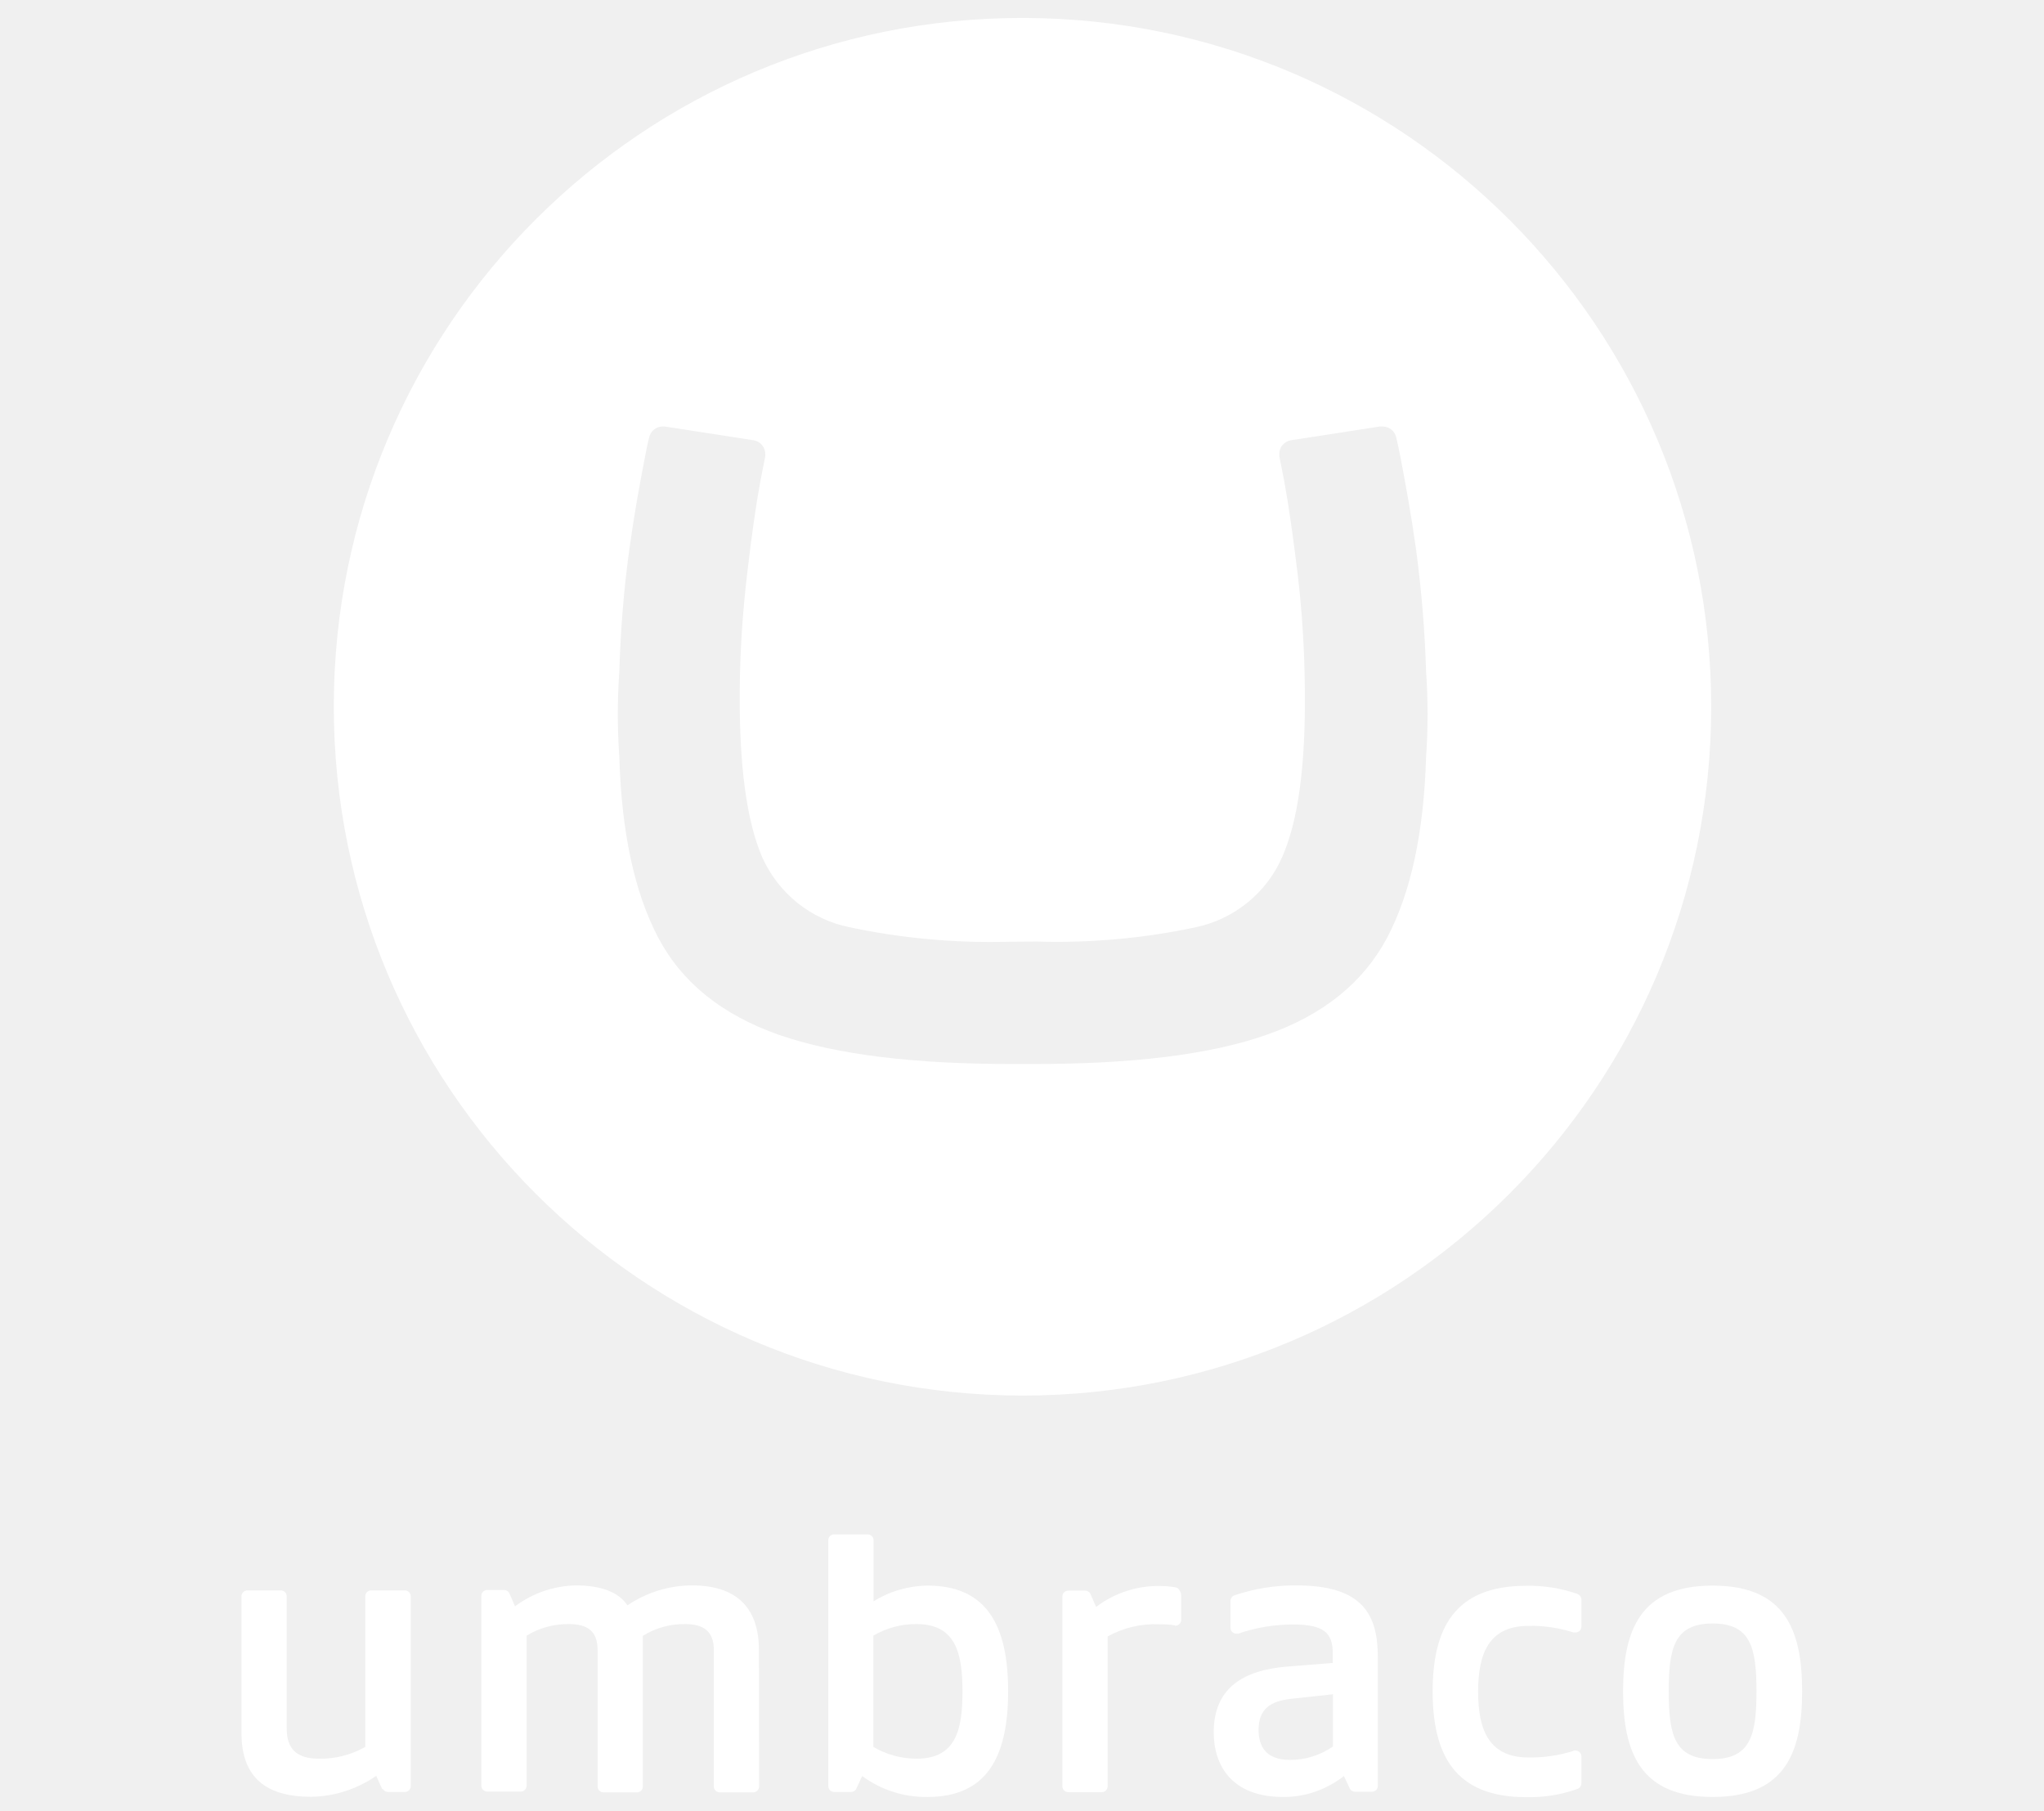
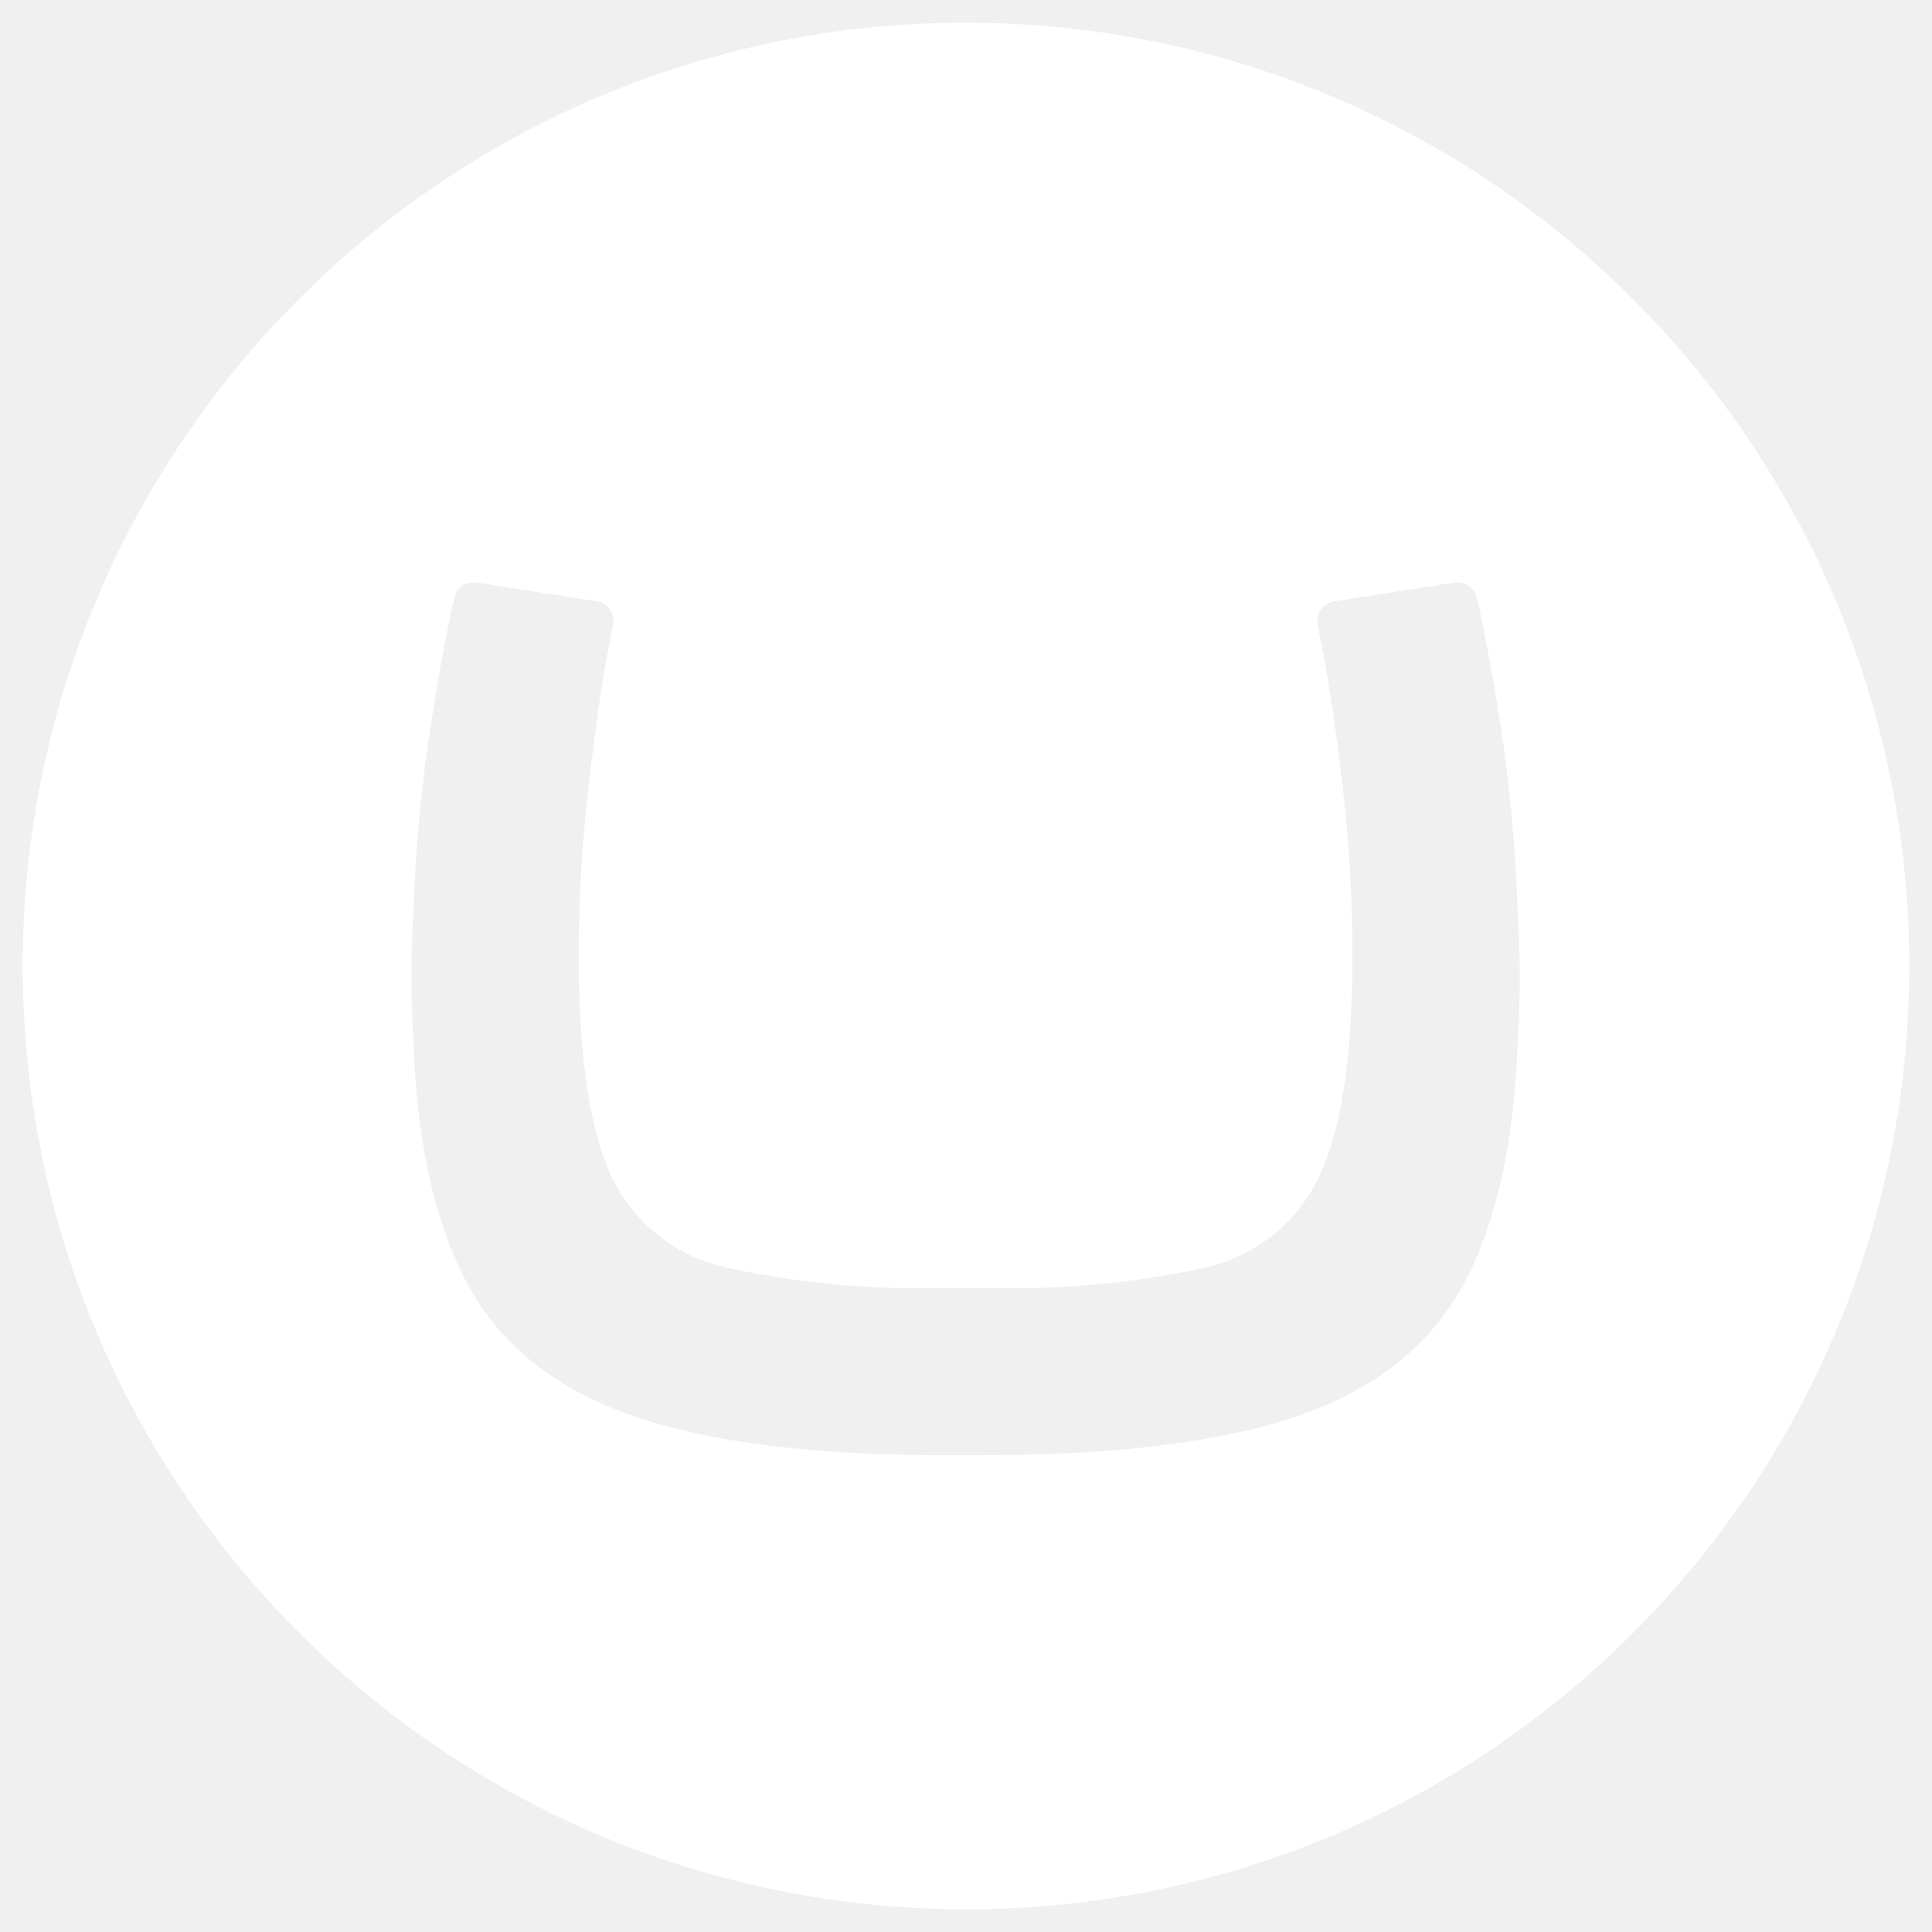
- <svg xmlns="http://www.w3.org/2000/svg" version="1.1" id="Layer_1" x="0px" y="0px" viewBox="0 0 1025.1 908.1" style="enable-background:new 0 0 1025.1 908.1;" xml:space="preserve">
+ <svg xmlns="http://www.w3.org/2000/svg" version="1.1" id="Layer_2_00000127045745957262868980000010863085425149044135_" x="0px" y="0px" viewBox="0 0 468 468" style="enable-background:new 0 0 468 468;" xml:space="preserve">
  <style type="text/css">
	.st0{fill:#FFFFFF;}
</style>
-   <path class="st0" d="M167.4,354C167.6,163.2,322.5,8.7,513.2,9s345.2,155.1,345,345.9c-0.3,190.6-154.9,345-345.4,345  C321.9,699.7,167.3,544.9,167.4,354L167.4,354z M505.8,472.3c-26.8,0.7-53.6-1.7-79.8-7.3c-19.4-3.9-35.6-17-43.7-35  c-7.8-18-11.6-45.8-11.3-83.4c0.1-19.6,1.4-39.2,3.7-58.7c2.2-19,4.4-34.6,6.7-46.9l2.4-12.2c0-0.4,0-0.7,0-1.1  c0-3.4-2.4-6.3-5.8-6.9l-44.6-6.9h-1c-3.3,0-6.1,2.2-6.8,5.4c-0.8,2.9-1.2,5-2.5,11.8c-2.5,13.1-4.9,25.9-7.5,44.6  c-2.8,20.3-4.4,40.7-5,61.1c-1,14.2-1,28.5,0,42.8c1.1,37.8,7.6,68,19.5,90.6s32.1,38.8,60.6,48.8c28.5,9.9,68.1,14.8,119,14.6h6.4  c50.9,0.2,90.6-4.6,119-14.6c28.4-9.9,48.6-26.2,60.6-48.8c11.9-22.6,18.4-52.8,19.5-90.6c1-14.2,1-28.5,0-42.8  c-0.6-20.4-2.3-40.8-5-61.1c-2.6-18.5-5-31.2-7.5-44.6c-1.3-6.8-1.8-8.9-2.5-11.8c-0.7-3.2-3.6-5.4-6.8-5.4H692l-44.6,6.9  c-3.4,0.6-5.9,3.5-5.8,6.9c0,0.4,0,0.7,0,1.1L644,241c2.3,12.4,4.5,28,6.8,46.9c2.3,19.5,3.5,39.1,3.6,58.7  c0.4,37.5-3.4,65.3-11.4,83.3c-7.9,18-24,31-43.2,35.1c-26.2,5.6-53,8-79.8,7.2L505.8,472.3z" />
-   <path class="st0" d="M814,848.2c0-31.1,8.9-53,44.9-53s44.9,21.8,44.9,53s-8.9,53-44.9,53S814,879.3,814,848.2z M880.9,848.2  c0-21.7-2.8-34-22-34s-22,12.3-22,34s2.8,34,22,34S880.9,869.8,880.9,848.2z" />
-   <path class="st0" d="M192,897.2c0.5,0.9,1.5,1.5,2.6,1.5h8.4c1.7,0,3-1.3,3-3l0,0v-95.1c0-1.7-1.3-3-3-3h-16.8c-1.7,0-3,1.3-3,3  v75.5c-7.1,4-15.2,6.1-23.4,5.9c-10.7,0-16-4.7-16-15v-66.4c0-1.7-1.3-3-3-3h-16.7c-1.7,0-3,1.3-3,3V869c0,19.4,9.1,32.1,34.8,32.1  c11.7-0.1,23.1-3.8,32.8-10.5l3,6.7L192,897.2z" />
-   <path class="st0" d="M380.6,827.3c0-19.2-9.5-32.2-33.5-32.2c-11.5,0-22.8,3.5-32.4,10c-4.2-6.2-12.4-10-25.9-10  c-11,0.2-21.7,3.9-30.5,10.5l-2.9-6.7l0,0c-0.5-0.9-1.5-1.5-2.6-1.5h-8.4c-1.7,0-3,1.3-3,3v95.1c0,1.7,1.3,3,3,3h16.7  c1.7,0,3-1.3,3-3v-75.2c6.4-3.9,13.7-5.9,21.2-5.8c9.1,0,14.4,3.3,14.4,13v68.4c0,1.7,1.3,3,3,3h16.7c1.7,0,3-1.3,3-3v-75.5  c6.4-4,13.7-6,21.2-5.9c8.9,0,14.4,3.3,14.4,13v68.4c0,1.7,1.3,3,3,3l0,0h16.7c1.7,0,3-1.3,3-3l0,0L380.6,827.3z" />
-   <path class="st0" d="M432.4,890.7c9.5,7,21,10.7,32.8,10.5c29.5,0,40.4-19.8,40.4-53s-10.9-53-40.4-53c-9.6,0.1-19,2.8-27.1,7.9  v-30.6c0-1.7-1.3-3-3-3h-16.7c-1.7,0-3,1.3-3,3v123.2c0,1.7,1.3,3,3,3h8.4c1.1,0,2.1-0.6,2.6-1.5l0,0L432.4,890.7z M459.8,882  c-7.7,0-15.2-2-21.8-5.9v-55.8c6.6-3.9,14.2-5.9,21.8-5.8c19.8,0,22.9,15.2,22.9,33.8S479.7,882,459.8,882L459.8,882z" />
-   <path class="st0" d="M589.3,815.1c-2.6-0.4-5.2-0.5-7.9-0.5c-9-0.4-18,1.7-25.9,6.1v75.1c0,1.7-1.3,3-3,3h-16.7c-1.7,0-3-1.3-3-3  v-95.1c0-1.7,1.3-3,3-3h8.4c1.1,0,2.1,0.6,2.6,1.5l0,0l2.9,6.7c9.2-7,20.5-10.7,32-10.5c2.7,0,5.3,0.2,7.9,0.7l0,0  c1.5,0,2.8,2.5,2.8,4.1v12.1c0,1.7-1.3,3-3,3h-0.2" />
-   <path class="st0" d="M647.2,852c-10,1.2-16,5-16,15.6c0,7.7,3.3,15,15.6,15c7.7,0.1,15.3-2.3,21.7-6.7v-26.2L647.2,852z M674,890.7  c-8.7,6.8-19.4,10.6-30.5,10.5c-26.1,0-34.8-16.2-34.8-32.4c0-21.8,14.2-31.2,37-33l22.7-1.8v-5c0-10.3-4.8-14.3-19.8-14.3  c-9.4,0-18.7,1.5-27.6,4.6c-0.3,0-0.6,0-0.9,0c-1.7,0-3-1.3-3-3v-13.4c0-1.3,0.8-2.4,1.9-2.8l0,0c10.1-3.4,20.6-5.1,31.2-5  c33.2,0,40.8,14.6,40.8,36v64.5c0,1.7-1.3,3-3,3l0,0h-8.4c-1.1,0-2.1-0.6-2.6-1.5l0,0L674,890.7z" />
-   <path class="st0" d="M789.2,877.9c0.3,0,0.6,0,0.9,0c1.7,0,3,1.3,3,3v13.4c0,1.2-0.7,2.3-1.8,2.8l0,0c-8.3,3-17.1,4.4-26,4.2  c-35.8,0-46.8-21.5-46.8-53s10.9-53,46.8-53c8.8-0.2,17.6,1.2,25.9,4.1l0,0c1.1,0.5,1.9,1.6,1.9,2.8v13.5c0,1.7-1.3,3-3,3  c-0.3,0-0.7,0-1,0l0,0c-7.3-2.3-14.9-3.5-22.5-3.3c-19.6,0-25.3,13.4-25.3,33s5.7,33,25.3,33c7.6,0.1,15.3-1,22.5-3.3" />
+   <g id="Layer_1-2">
+     <path class="st0" d="M5.5,233.7C5.7,107.5,108.1,5.3,234.3,5.5s228.3,102.6,228.2,228.8C462.3,360.4,360.1,462.5,234,462.5   C107.7,462.4,5.4,360,5.5,233.7L5.5,233.7L5.5,233.7z M229.4,312c-17.7,0.5-35.4-1.1-52.8-4.8c-12.8-2.6-23.6-11.2-28.9-23.1   c-5.2-11.9-7.7-30.3-7.5-55.1c0.1-13,0.9-25.9,2.4-38.8c1.5-12.6,2.9-22.9,4.4-31.1l1.6-8.1c0-0.2,0-0.5,0-0.7   c0-2.3-1.6-4.2-3.8-4.6l-29.5-4.6h-0.7c-2.2,0-4,1.5-4.5,3.6c-0.5,1.9-0.8,3.3-1.7,7.8c-1.7,8.7-3.2,17.1-5,29.5   c-1.8,13.4-2.9,26.9-3.3,40.4c-0.6,9.4-0.6,18.9,0,28.3c0.7,25,5,45,12.9,59.9s21.2,25.7,40.1,32.3c18.8,6.6,45.1,9.8,78.7,9.6h4.2   c33.7,0.1,59.9-3.1,78.7-9.6c18.8-6.6,32.1-17.3,40.1-32.3c7.9-15,12.2-34.9,12.9-59.9c0.6-9.4,0.6-18.9,0-28.3   c-0.4-13.5-1.5-27-3.3-40.4c-1.7-12.2-3.3-20.6-5-29.5c-0.9-4.5-1.2-5.9-1.7-7.8c-0.5-2.1-2.4-3.6-4.5-3.6h-0.7l-29.5,4.6   c-2.2,0.4-3.9,2.3-3.9,4.6c0,0.2,0,0.5,0,0.7l1.6,8.1c1.5,8.2,3,18.5,4.5,31c1.5,12.9,2.3,25.9,2.4,38.8   c0.2,24.8-2.3,43.2-7.6,55.1c-5.2,11.9-15.9,20.5-28.6,23.2c-17.3,3.7-35.1,5.3-52.8,4.8H229.4L229.4,312z" />
+   </g>
</svg>
